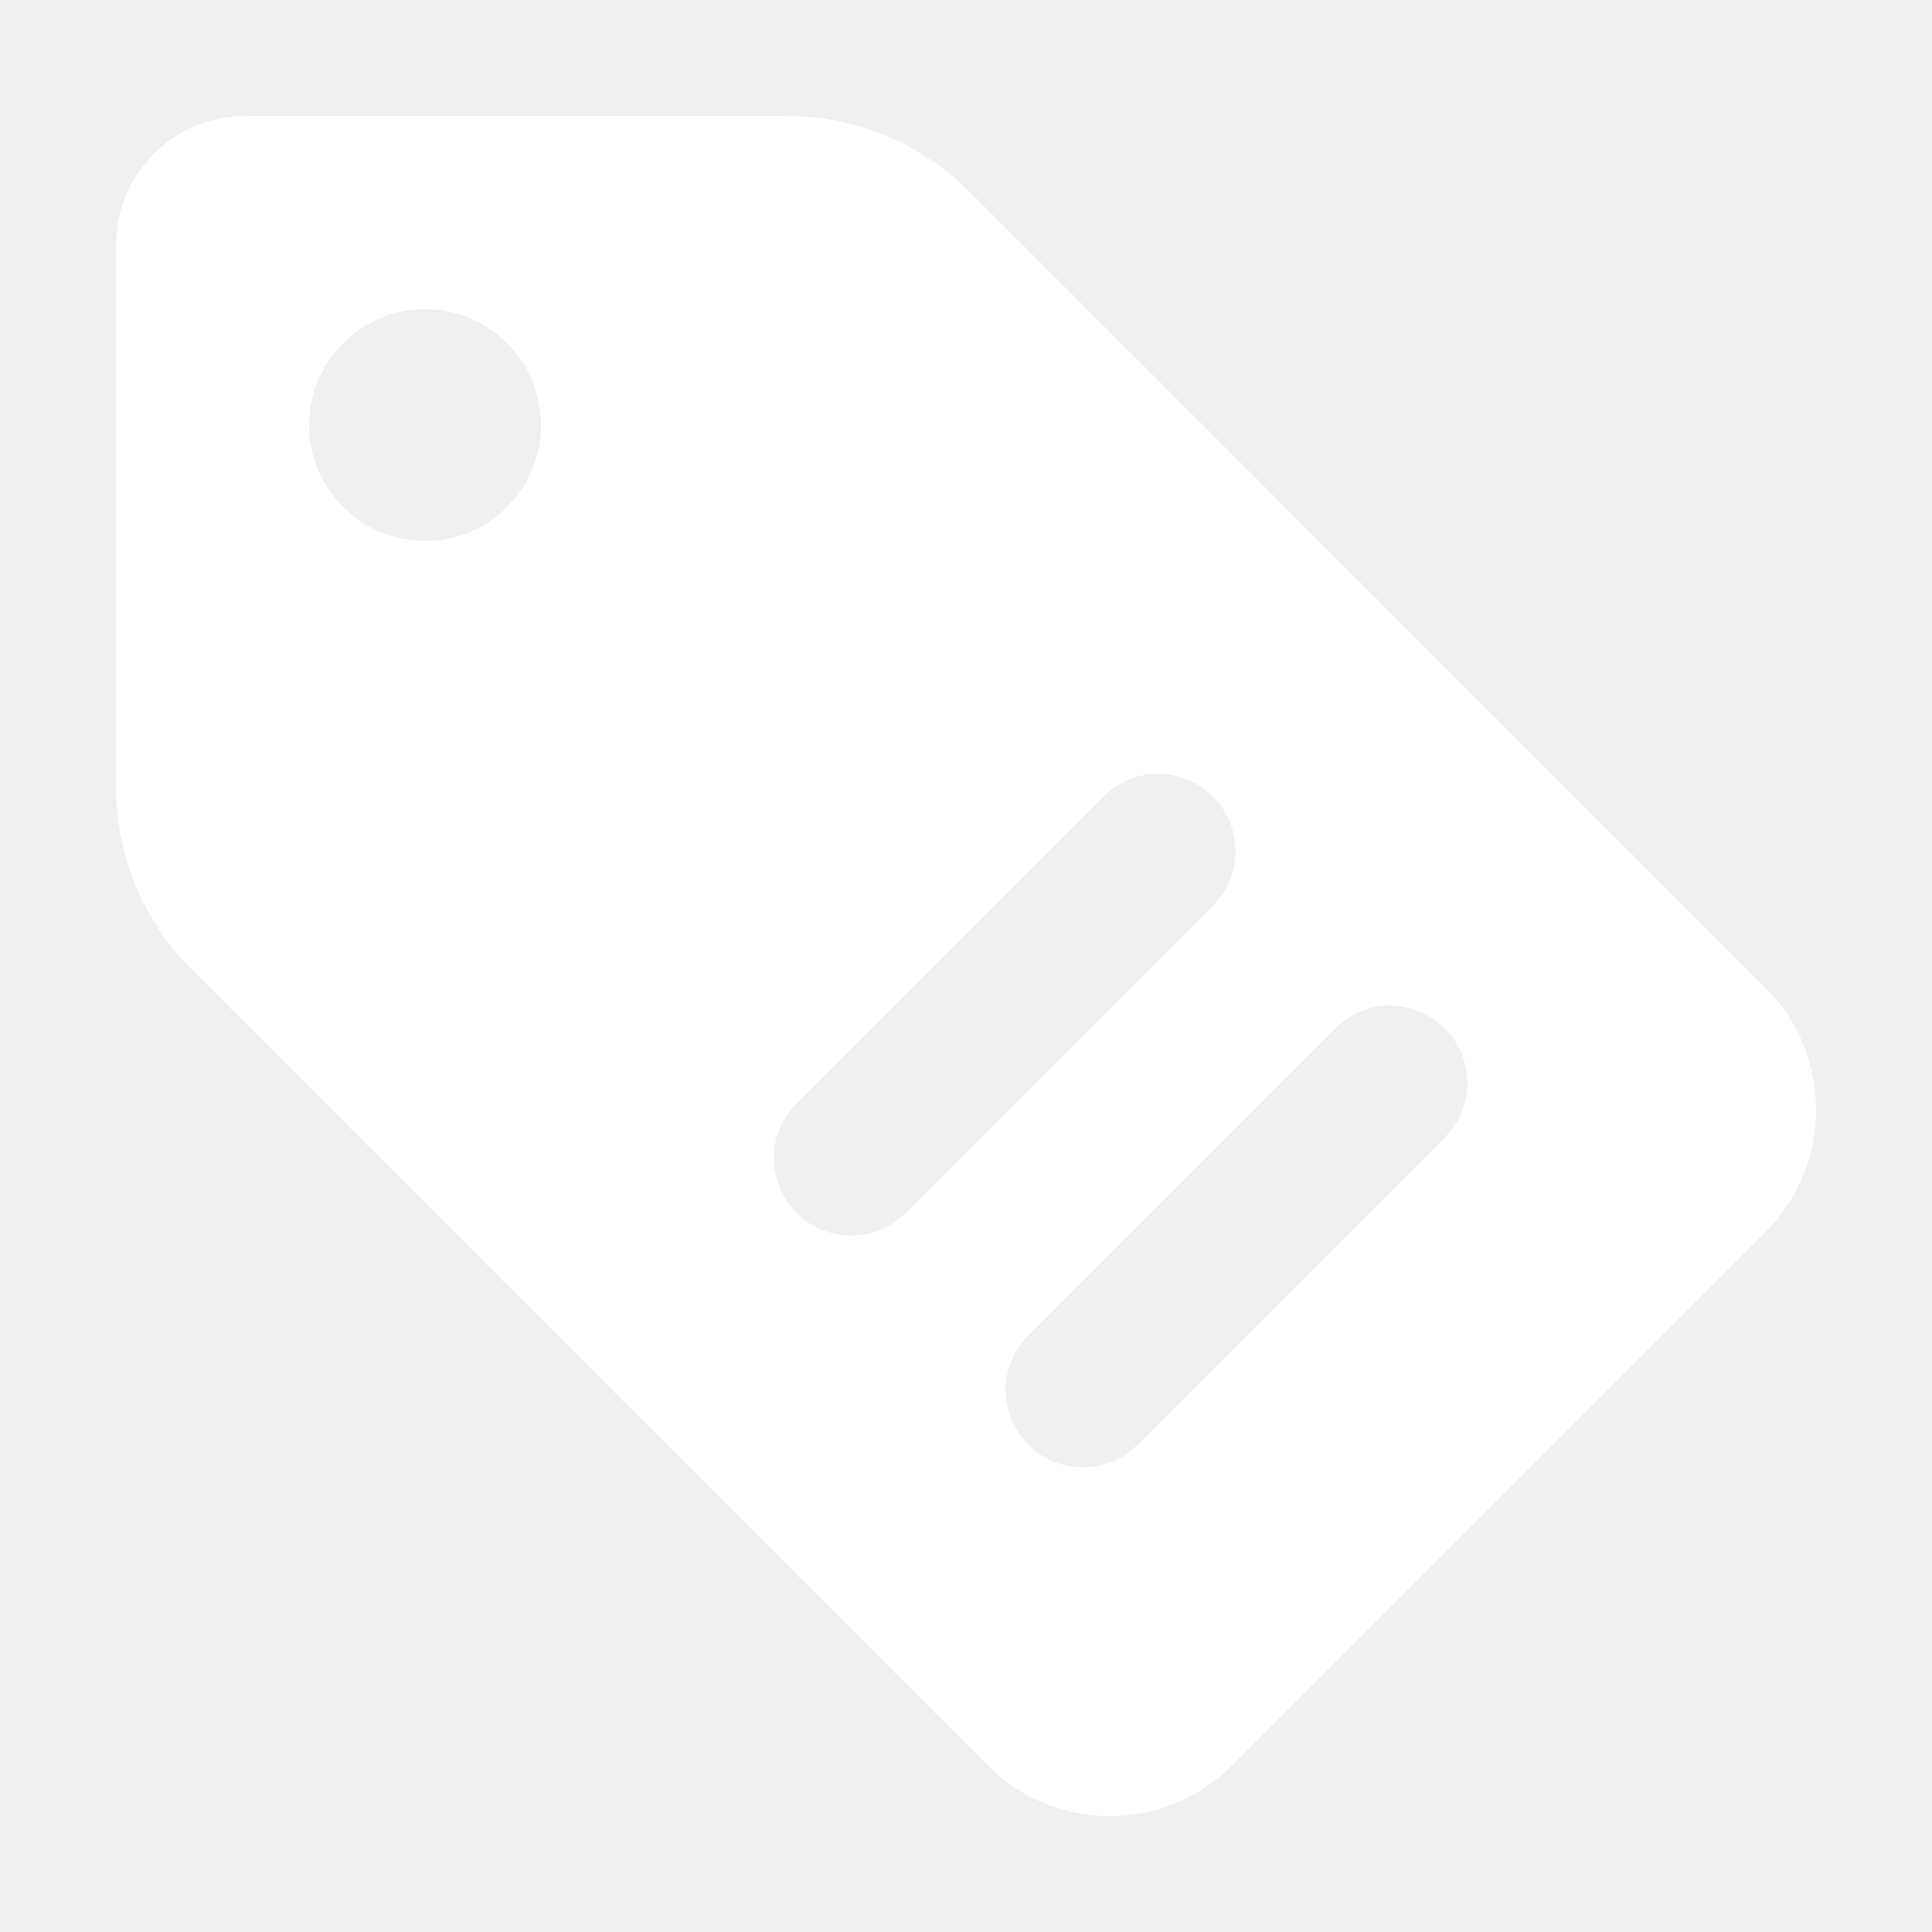
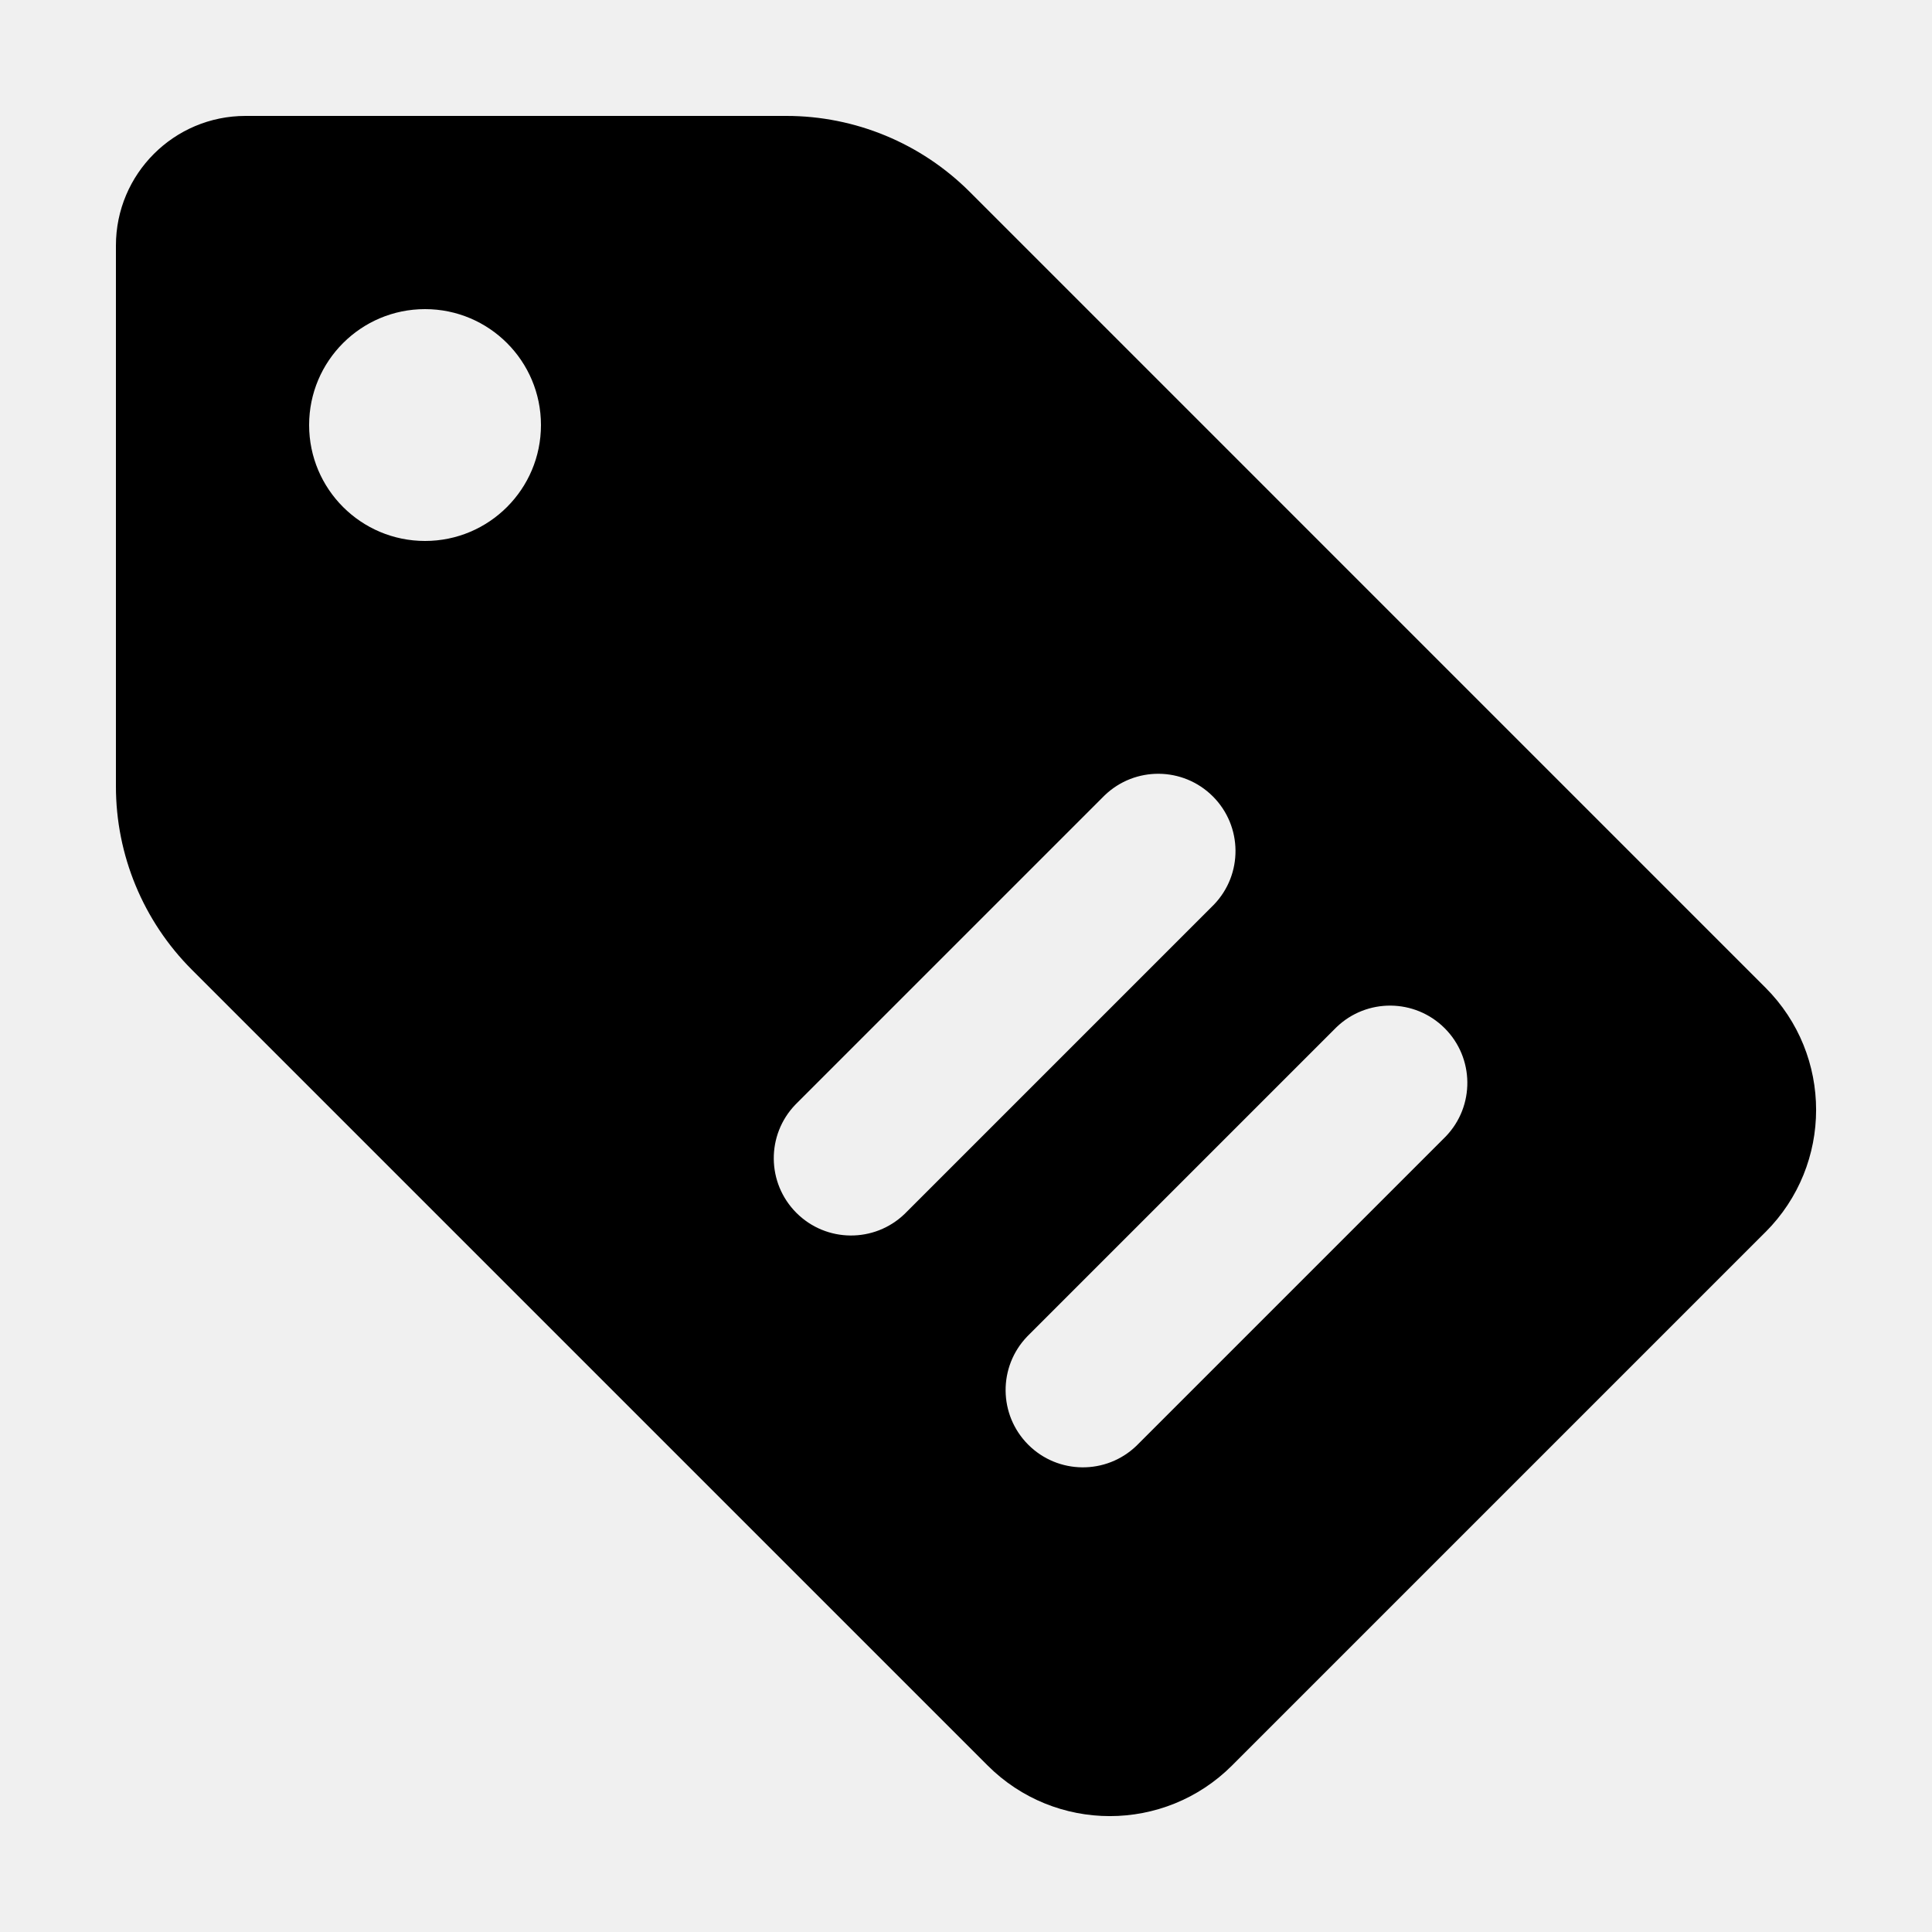
<svg xmlns="http://www.w3.org/2000/svg" class="icon" viewBox="0 0 1024 1024" width="200" height="200">
-   <path d="M935.731 653.025L653.025 935.731a91.607 91.607 0 0 1-129.577 0L101.683 513.966A137.421 137.421 0 0 1 61.44 416.768V130.15A68.71 68.71 0 0 1 130.15 61.44h286.638a137.421 137.421 0 0 1 97.178 40.243L935.731 523.469a91.607 91.607 0 0 1 0 129.577zM225.28 286.72a61.44 61.44 0 1 0 0-122.88 61.44 61.44 0 0 0 0 122.88z m483.041 257.761l-163.84 163.84a40.96 40.96 0 0 0 57.917 57.917l163.84-163.84a40.96 40.96 0 0 0-57.917-57.917z m-122.88-122.88l-163.84 163.84a40.96 40.96 0 0 0 57.917 57.917l163.84-163.84a40.96 40.96 0 0 0-57.917-57.917z" fill="#ffffff" />
+   <path d="M935.731 653.025L653.025 935.731a91.607 91.607 0 0 1-129.577 0L101.683 513.966A137.421 137.421 0 0 1 61.44 416.768V130.15A68.71 68.71 0 0 1 130.15 61.44h286.638a137.421 137.421 0 0 1 97.178 40.243L935.731 523.469a91.607 91.607 0 0 1 0 129.577zM225.28 286.72a61.44 61.44 0 1 0 0-122.88 61.44 61.44 0 0 0 0 122.88z m483.041 257.761l-163.84 163.84a40.96 40.96 0 0 0 57.917 57.917l163.84-163.84a40.96 40.96 0 0 0-57.917-57.917z m-122.88-122.88l-163.84 163.84a40.96 40.96 0 0 0 57.917 57.917l163.84-163.84a40.96 40.96 0 0 0-57.917-57.917z" />
</svg>
